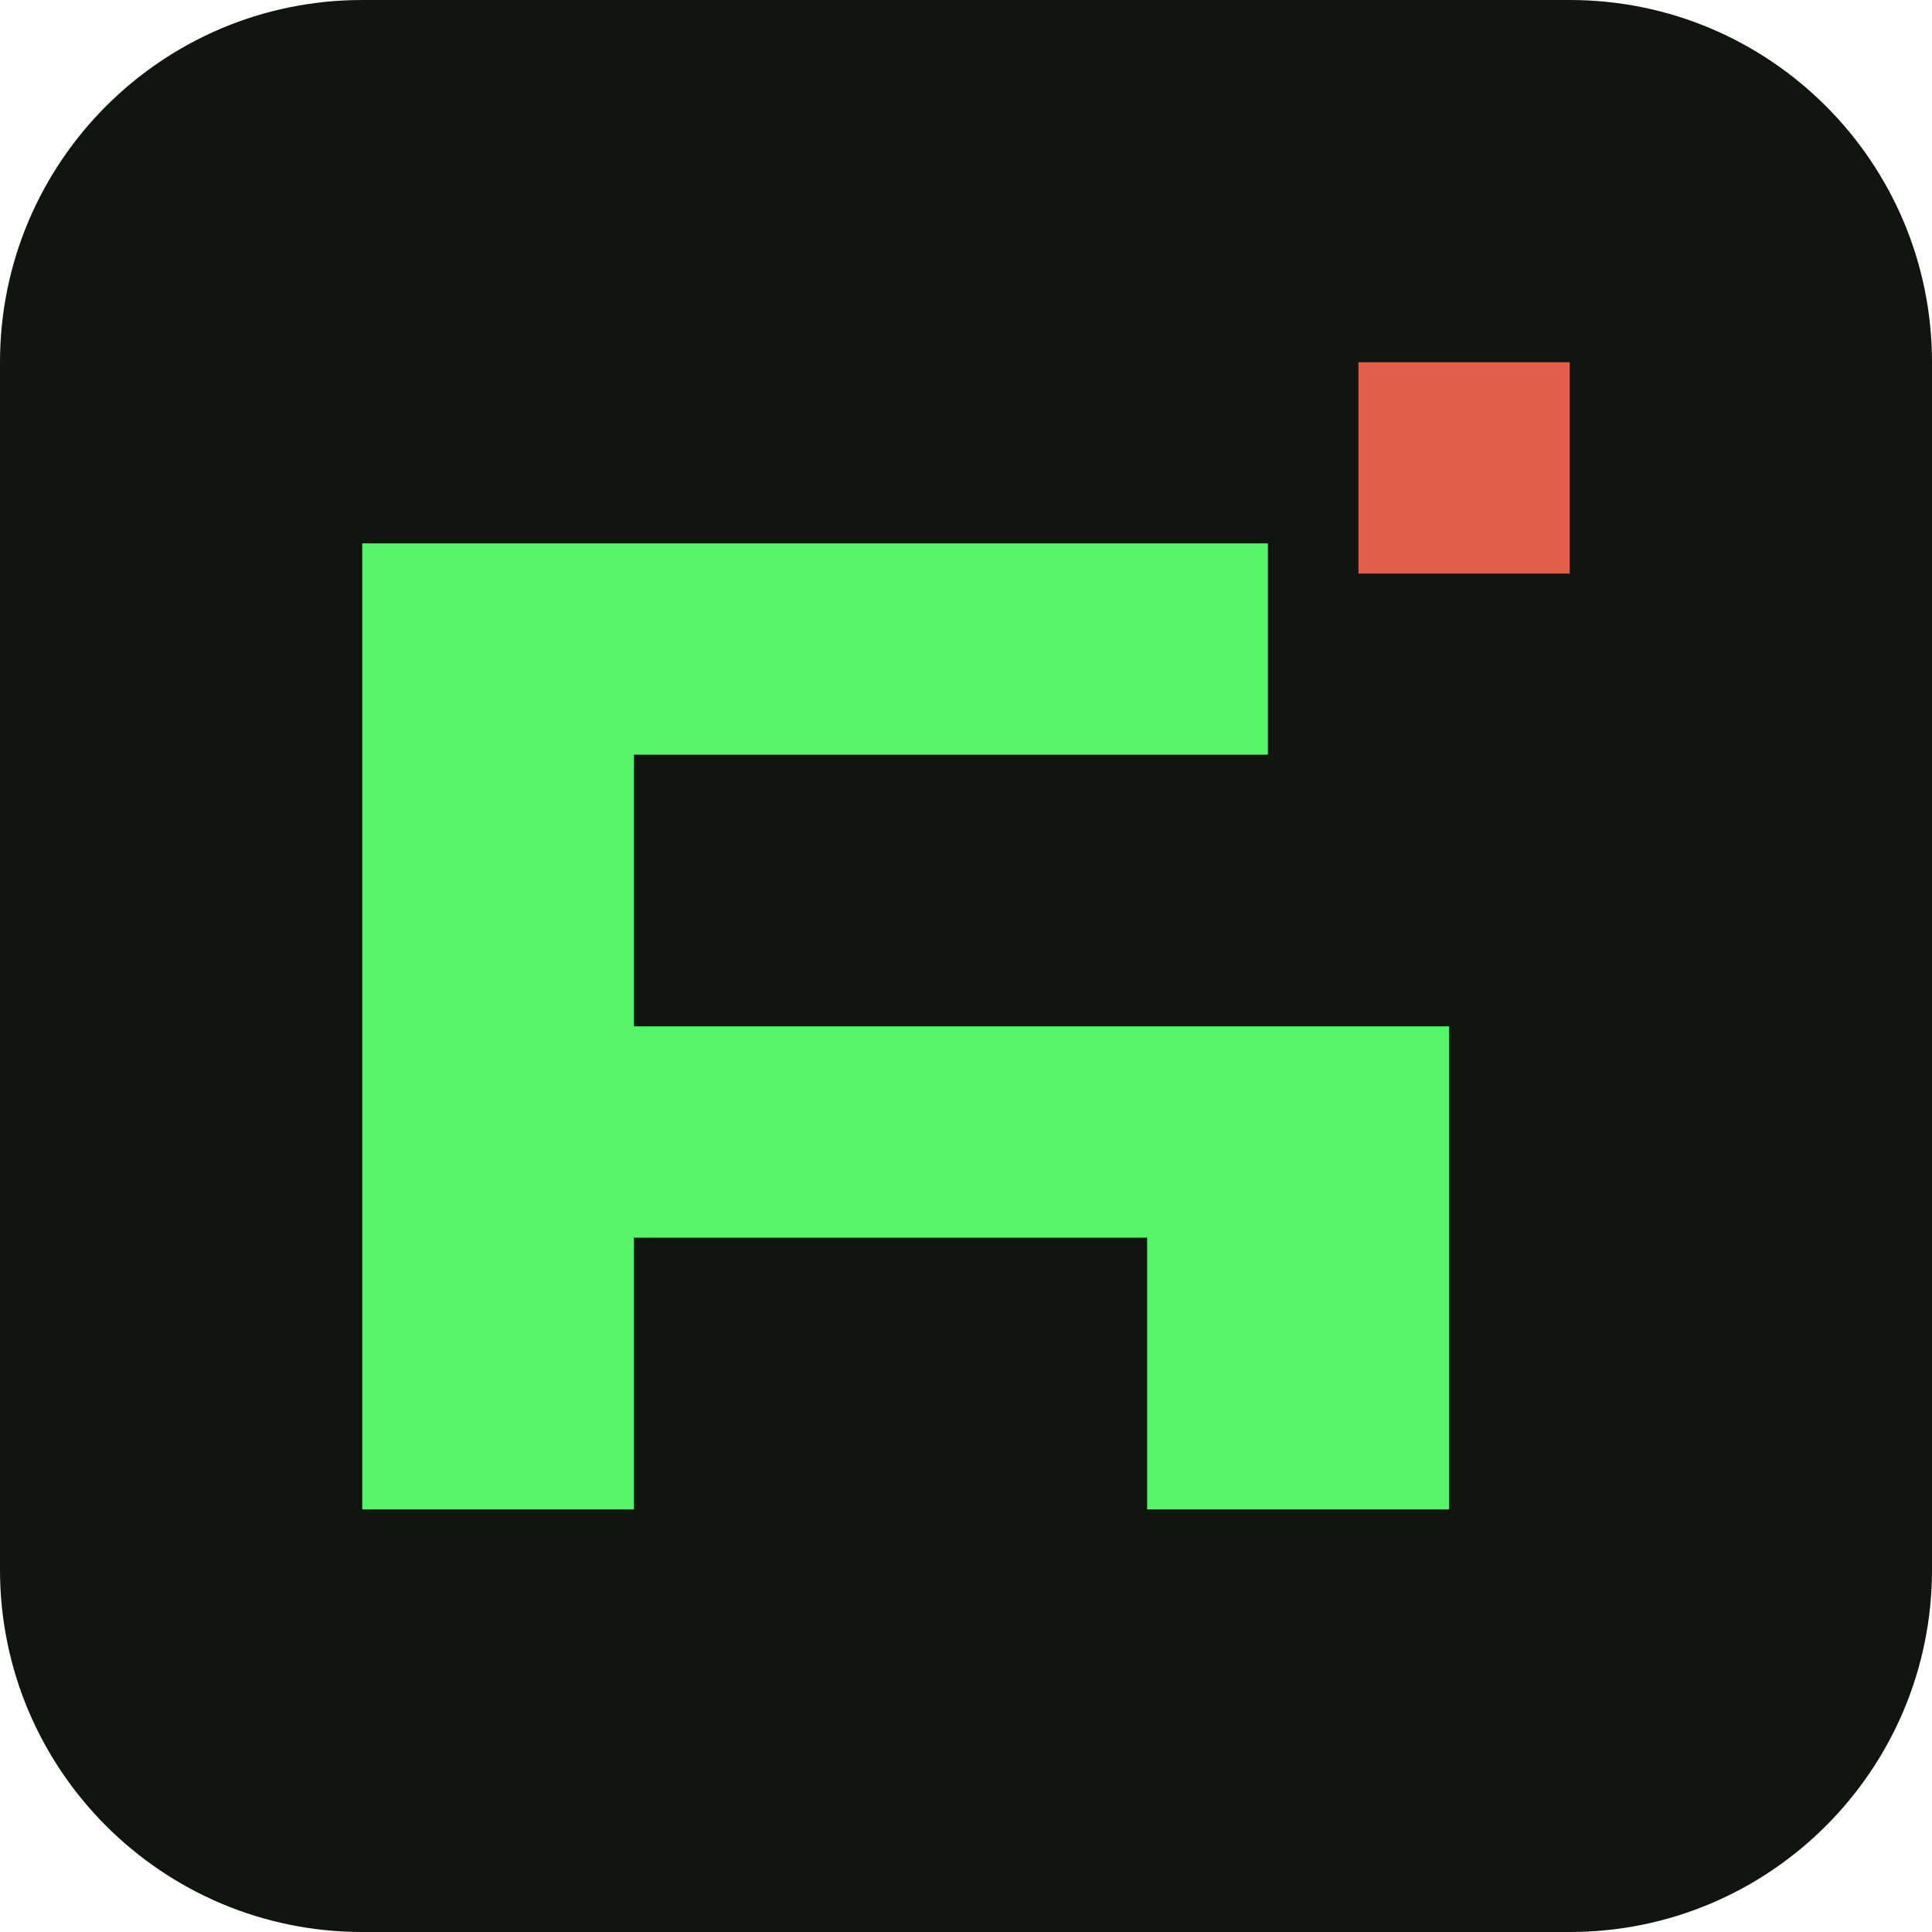
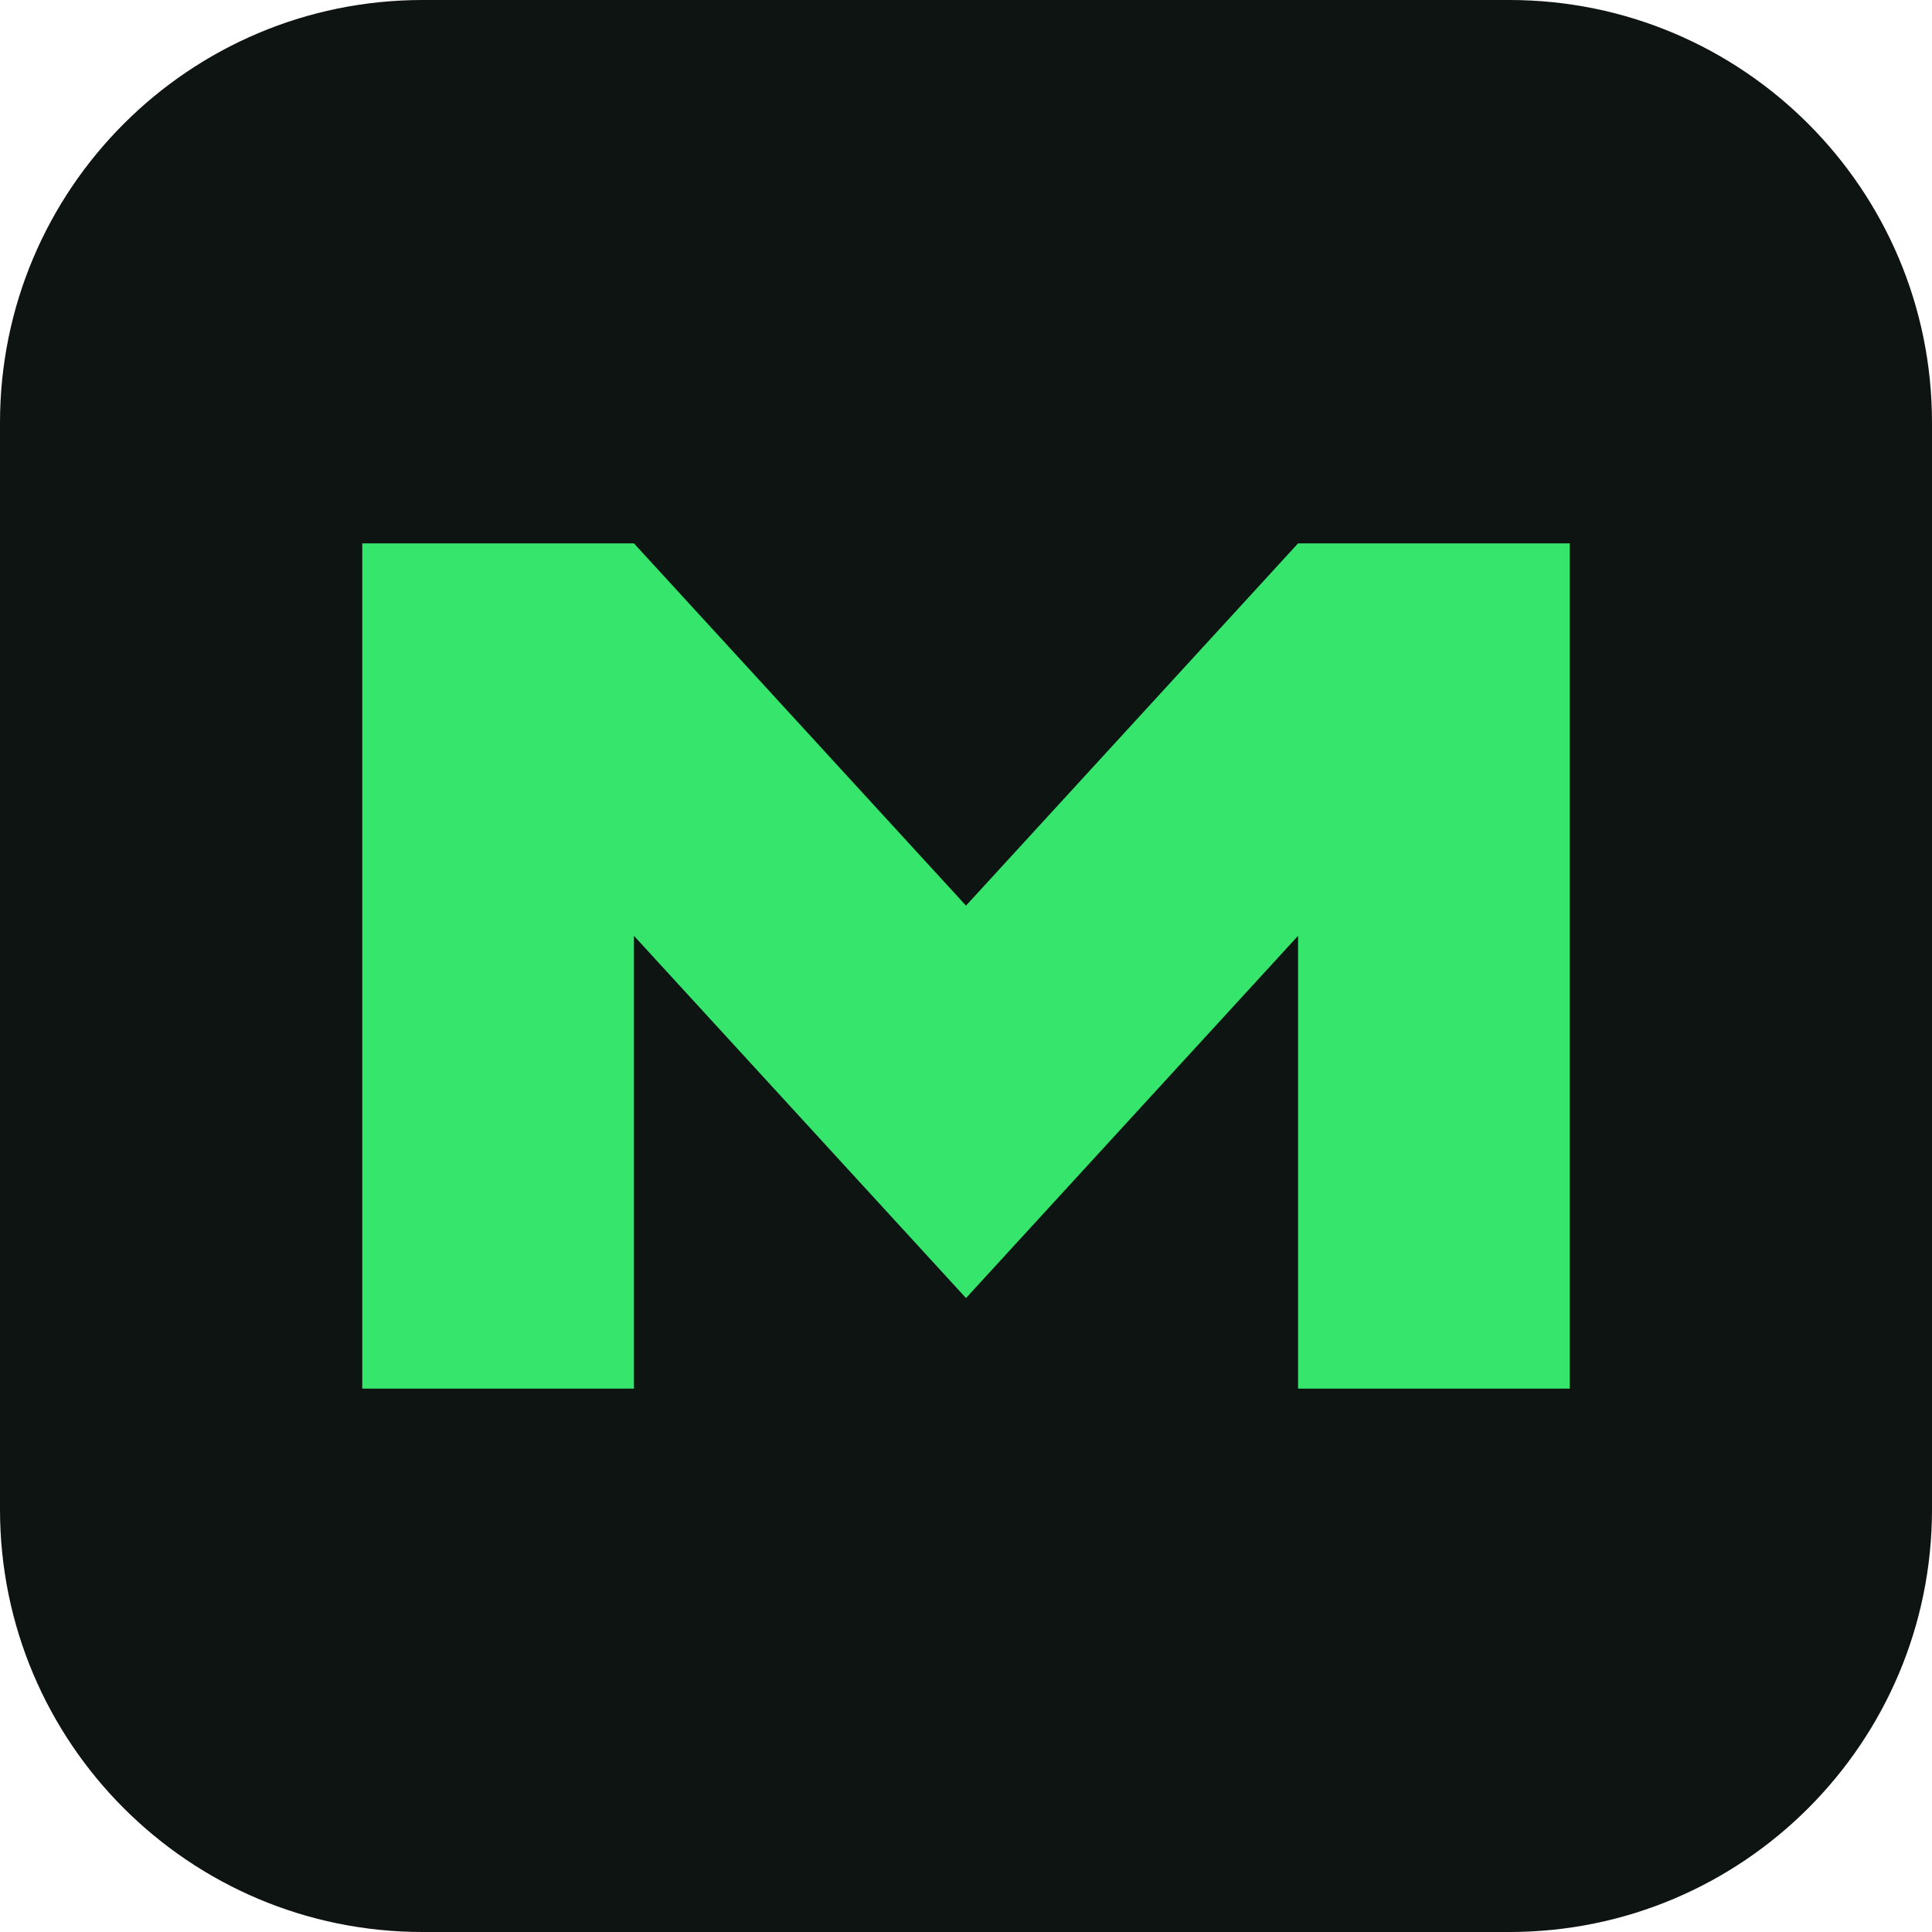
<svg xmlns="http://www.w3.org/2000/svg" viewBox="0 0 64 64">
-   <rect width="64" height="64" rx="12" fill="#101510" />
-   <path d="M12 18h30v7H21v9h17v7H21v9h-9V18zm26 16h10v16H38V34z" fill="#55F56B" />
-   <path d="M45 12h7v7h-7z" fill="#E45D48" />
+   <rect width="64" height="64" rx="14" fill="#0E1411" />
+   <path d="M12 46V18h9l11 12 11-12h9v28h-9V31L32 43 21 31v15z" fill="#36E66C" />
</svg>
